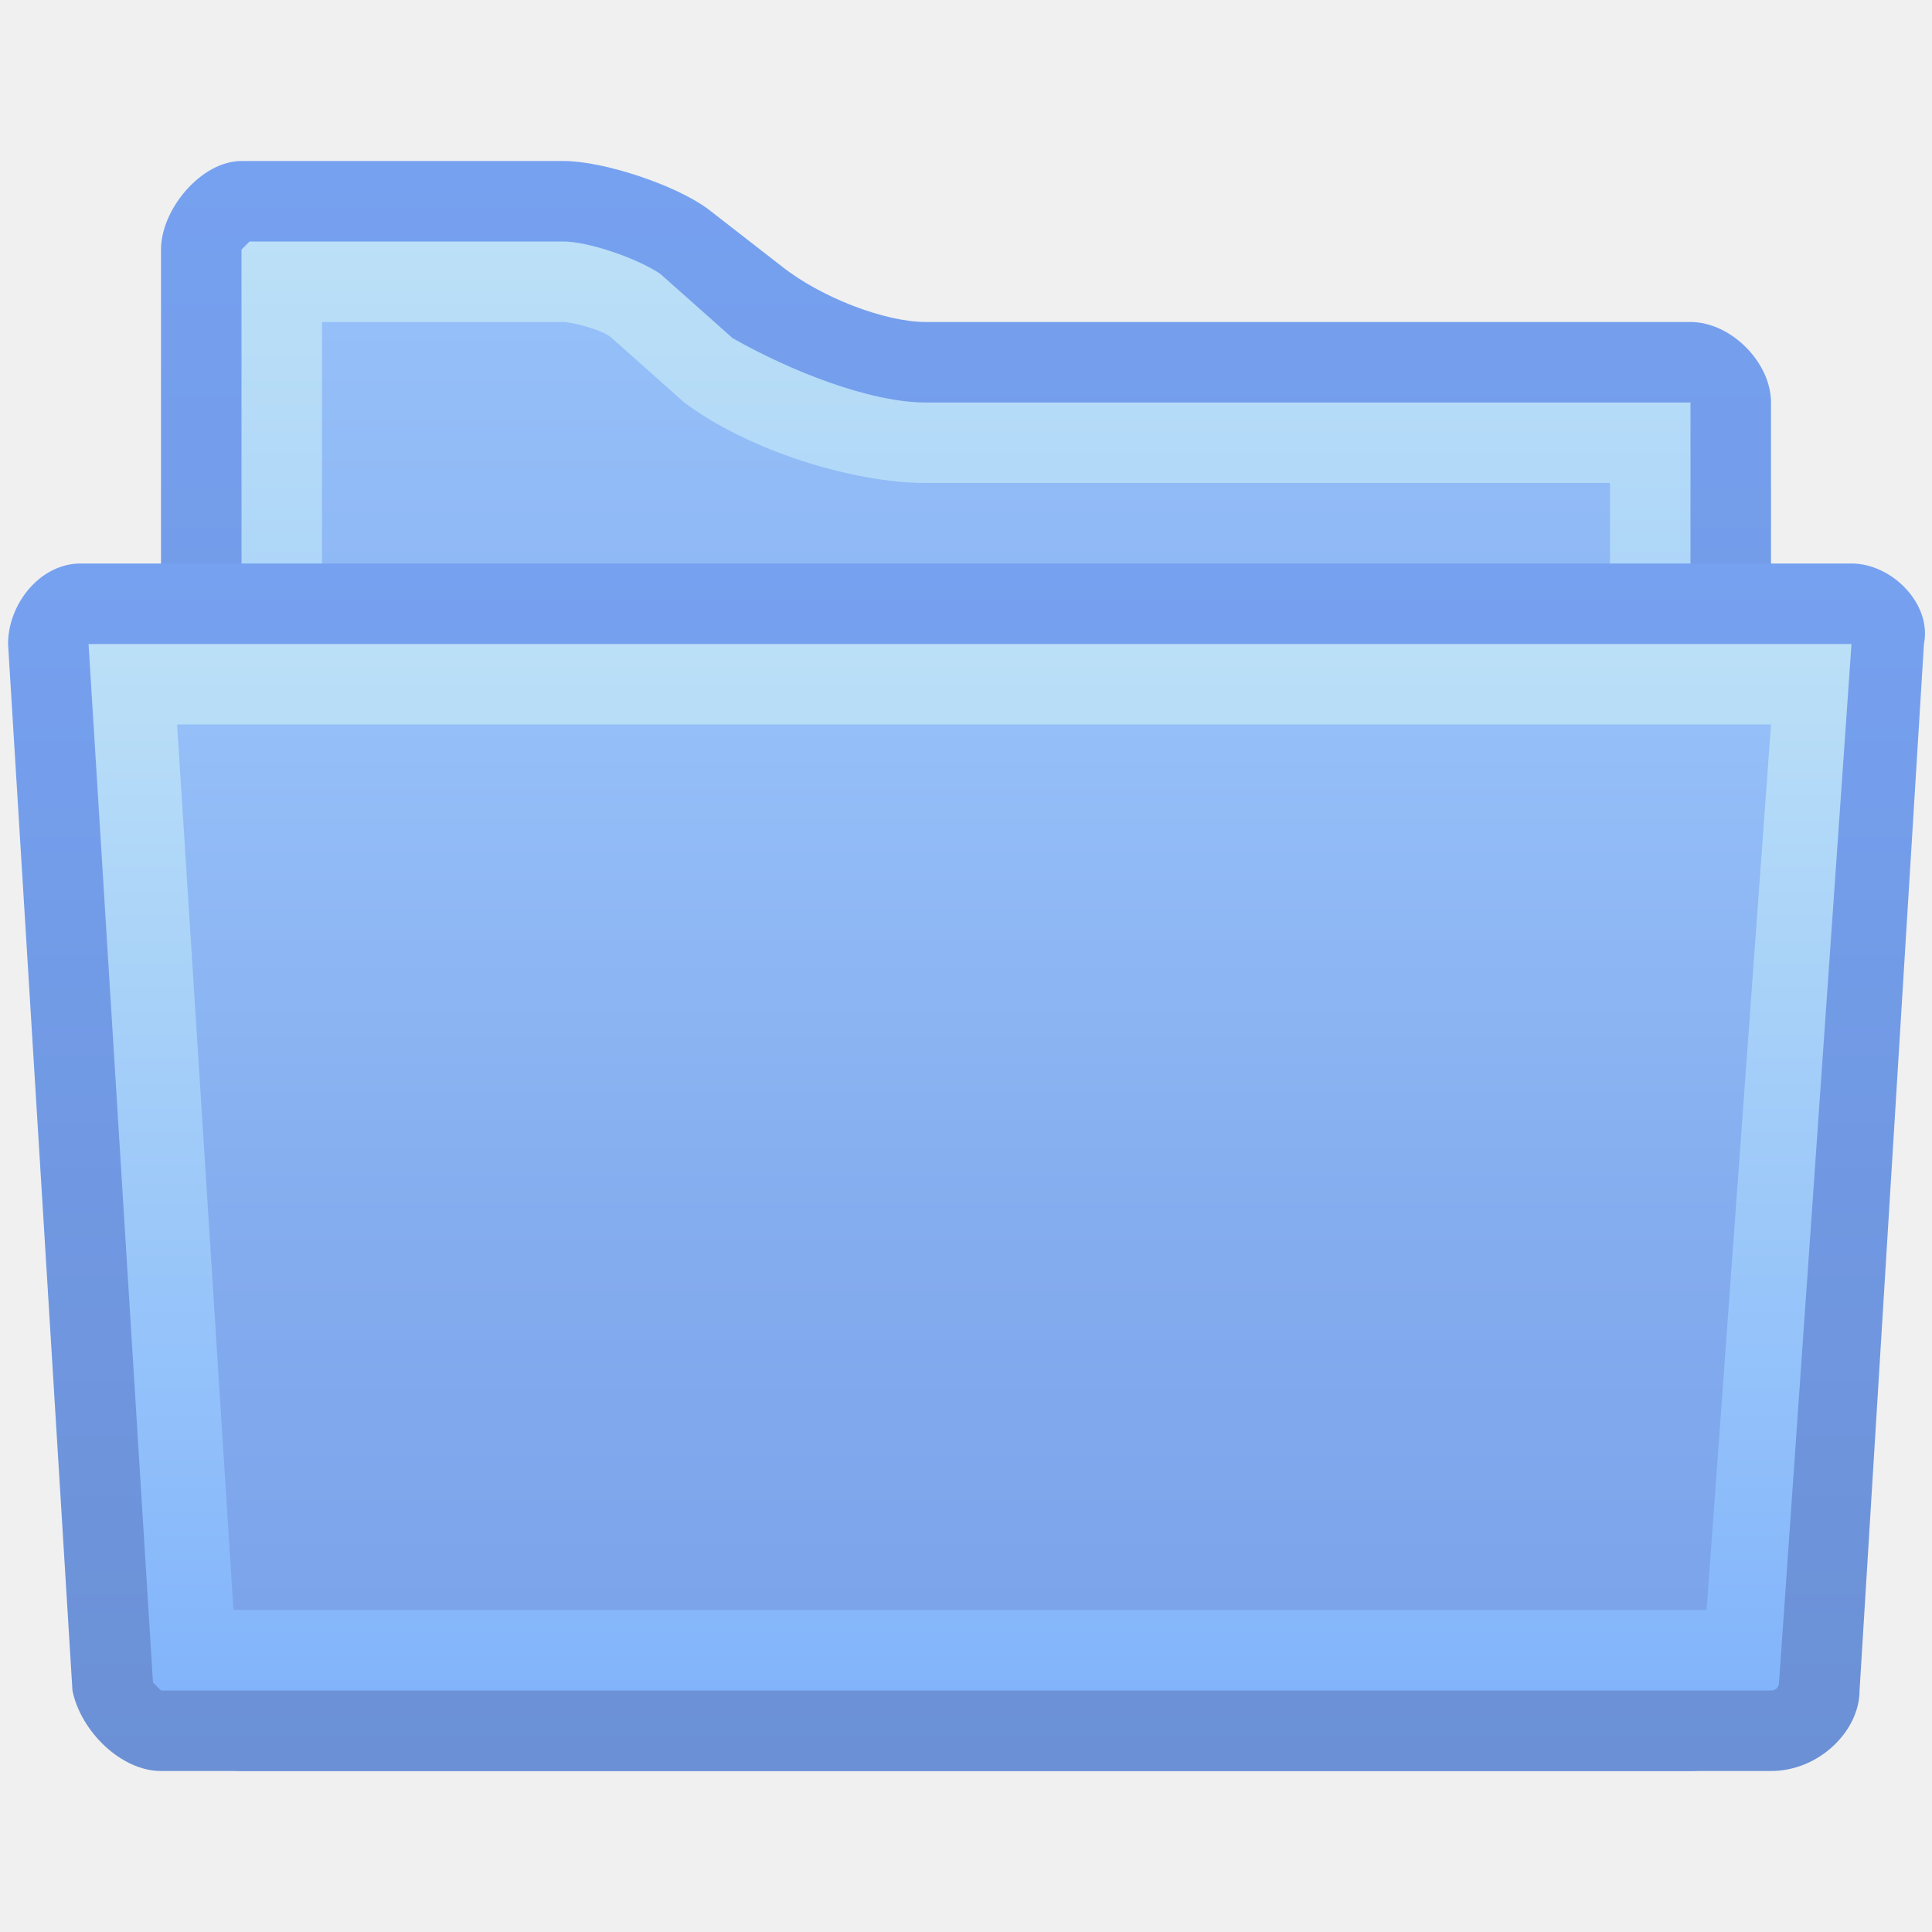
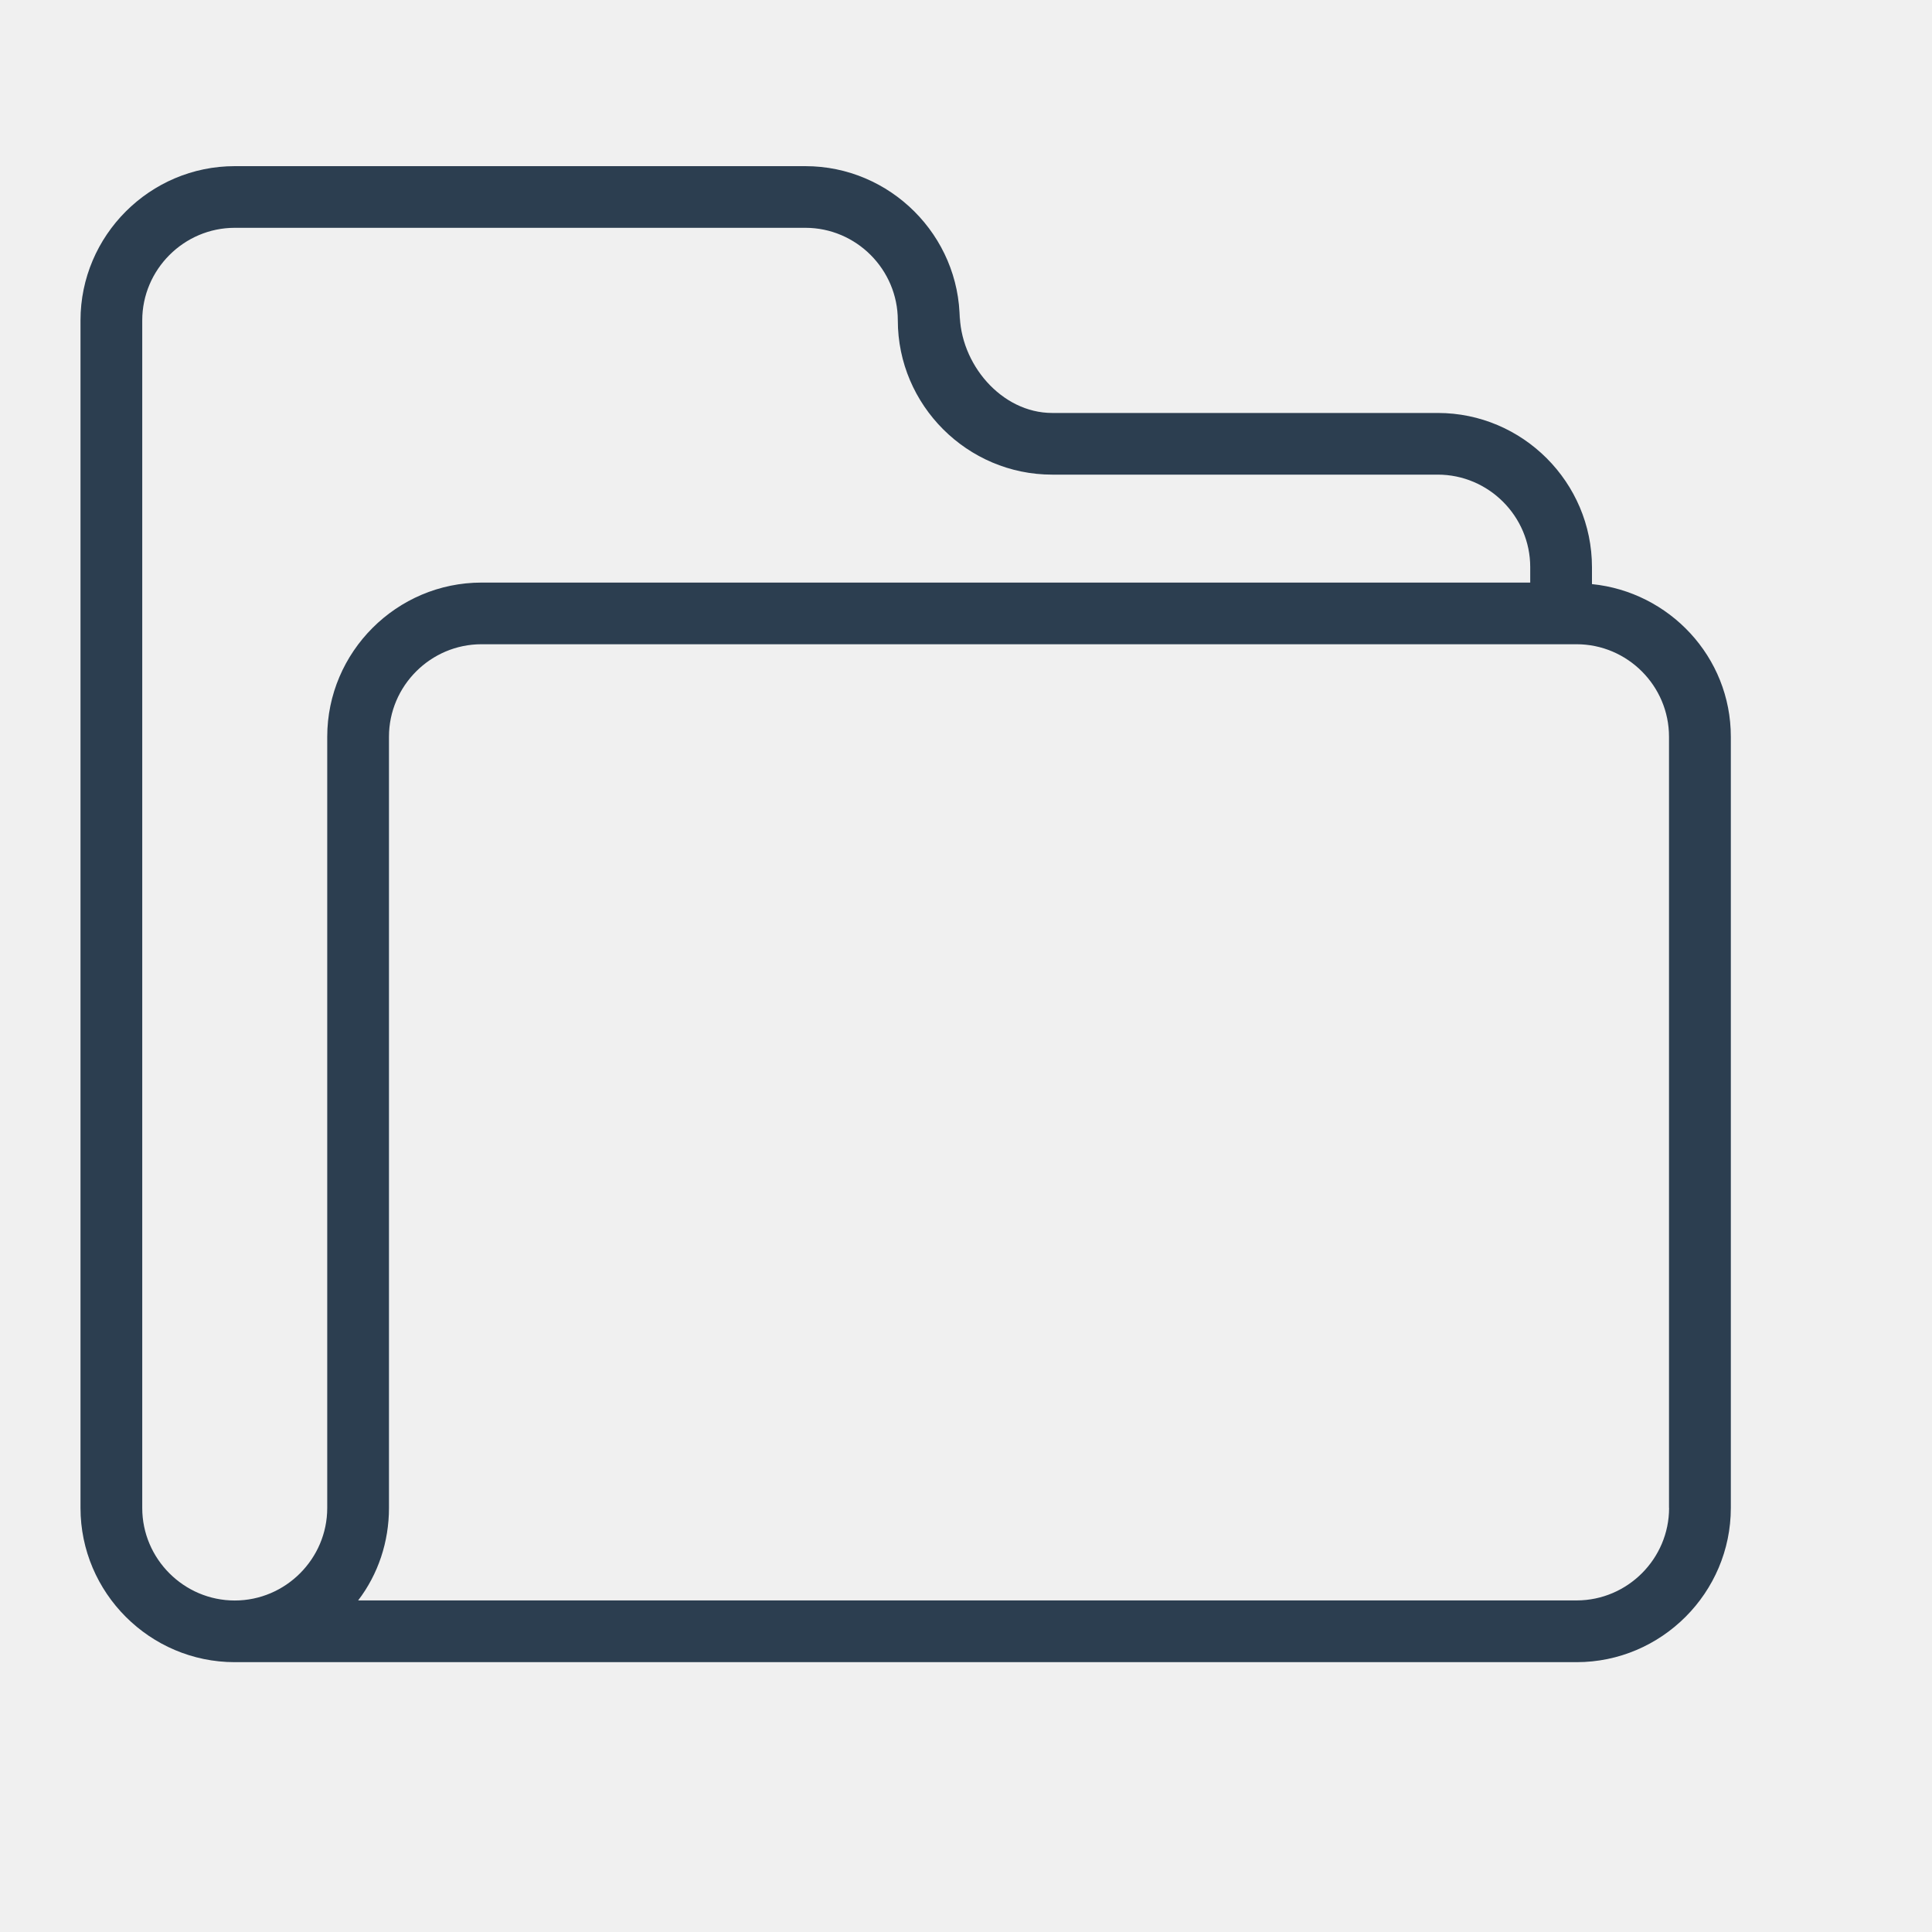
- <svg xmlns="http://www.w3.org/2000/svg" version="1.1" x="0px" y="0px" width="24px" height="24px" viewBox="-0.1 -2 24 24" style="overflow:visible;enable-background:new -0.1 -2 24 24;" xml:space="preserve" preserveAspectRatio="xMinYMid meet">
-   <defs>
- </defs>
-   <linearGradient id="SVGID_1_" gradientUnits="userSpaceOnUse" x1="11.935" y1="0" x2="11.935" y2="20">
-     <stop offset="0" style="stop-color:#76A1F0" />
-     <stop offset="1" style="stop-color:#6B90D5" />
-   </linearGradient>
-   <path style="fill:url(#SVGID_1_);" d="M21.9,19c0,0.5-0.5,1-1,1h-18c-0.5,0-1-0.5-1-1V1.1c0-0.5,0.5-1.1,1-1.1h4  c0.5,0,1.4,0.3,1.8,0.6l0.9,0.7C10.1,1.7,10.9,2,11.4,2l9.5,0c0.5,0,1,0.5,1,1V19z" />
-   <linearGradient id="SVGID_2_" gradientUnits="userSpaceOnUse" x1="11.935" y1="0.989" x2="11.935" y2="19">
-     <stop offset="0" style="stop-color:#BBE0F7" />
-     <stop offset="1" style="stop-color:#82B4FB" />
-   </linearGradient>
-   <path style="fill:url(#SVGID_2_);" d="M2.9,19V1.1C2.9,1.1,3,1,3,1l3.9,0c0.3,0,0.9,0.2,1.2,0.4L9,2.2C9.7,2.6,10.7,3,11.4,3l9.5,0  v16H2.9z" />
-   <linearGradient id="SVGID_3_" gradientUnits="userSpaceOnUse" x1="11.935" y1="1.992" x2="11.935" y2="18">
-     <stop offset="0" style="stop-color:#95BFF8" />
-     <stop offset="0.557" style="stop-color:#84ADEF" />
-     <stop offset="1" style="stop-color:#7CA4EB" />
-   </linearGradient>
-   <path style="fill:url(#SVGID_3_);" d="M3.9,18V2l3,0C7,2,7.4,2.1,7.5,2.2L8.4,3c0.8,0.6,2.1,1,3,1l8.5,0v14H3.9z" />
-   <linearGradient id="SVGID_4_" gradientUnits="userSpaceOnUse" x1="11.936" y1="5" x2="11.936" y2="20">
-     <stop offset="0" style="stop-color:#76A1F0" />
-     <stop offset="1" style="stop-color:#6B90D5" />
-   </linearGradient>
-   <path style="fill:url(#SVGID_4_);" d="M23,19c0,0.5-0.5,1-1.1,1h-20c-0.5,0-1-0.5-1.1-1L0,6c0-0.5,0.4-1,0.9-1h22c0.5,0,1,0.5,0.9,1  L23,19z" />
-   <linearGradient id="SVGID_5_" gradientUnits="userSpaceOnUse" x1="11.967" y1="5.954" x2="11.967" y2="19">
-     <stop offset="0" style="stop-color:#BBE0F7" />
-     <stop offset="1" style="stop-color:#82B4FB" />
-   </linearGradient>
-   <path style="fill:url(#SVGID_5_);" d="M1.9,19c0,0-0.1-0.1-0.1-0.1L1,6l21.9,0L22,18.9c0,0,0,0.1-0.1,0.1H1.9z" />
-   <linearGradient id="SVGID_6_" gradientUnits="userSpaceOnUse" x1="11.966" y1="6.957" x2="11.966" y2="18">
-     <stop offset="0" style="stop-color:#95BFF8" />
-     <stop offset="0.557" style="stop-color:#84ADEF" />
-     <stop offset="1" style="stop-color:#7CA4EB" />
-   </linearGradient>
-   <polygon style="fill:url(#SVGID_6_);" points="2.8,18 2.1,7 21.9,7 21.1,18 " />
+ <svg xmlns="http://www.w3.org/2000/svg" version="1.1" id="Layer_1" x="0px" y="0px" width="24px" height="24px" viewBox="0 0 24 24" enable-background="new 0 0 24 24" xml:space="preserve">
+   <g>
+     <path fill="#333333" d="M168.486,48.768c0.908,0,1.652,0.744,1.652,1.651v11.558c0,0.907-0.744,1.65-1.652,1.65h-1.1h-1.102v1.101   v1.899l-3.576-2.752l-0.275-0.248h-0.387h-9.795c-0.908,0-1.651-0.743-1.651-1.65V50.419c0-0.907,0.743-1.651,1.651-1.651H168.486    M168.486,47.667h-16.234c-1.514,0-2.752,1.239-2.752,2.752v11.558c0,1.515,1.238,2.751,2.752,2.751h9.795l5.34,4.129v-4.129h1.1   c1.514,0,2.752-1.236,2.752-2.751V50.419C171.238,48.906,170,47.667,168.486,47.667L168.486,47.667z" />
+     <line fill="none" x1="168.297" y1="46.883" x2="168.297" y2="46.883" />
+     <path fill="#303A3F" d="M162.982,54.705h-10.189c-0.275,0-0.502-0.189-0.502-0.42v-0.031c0-0.23,0.227-0.42,0.502-0.42h10.189   c0.275,0,0.502,0.189,0.502,0.42v0.031C163.49,54.516,163.264,54.705,162.982,54.705z" />
+     <path fill="#303A3F" d="M167.92,57.731h-14.896c-0.401,0-0.733-0.189-0.733-0.419v-0.033c0-0.229,0.332-0.42,0.733-0.42h14.896   c0.402,0,0.732,0.19,0.732,0.42v0.033C168.66,57.542,168.328,57.731,167.92,57.731z" />
+     <path fill="#303A3F" d="M167.92,60.659h-14.896c-0.401,0-0.733-0.189-0.733-0.42v-0.032c0-0.23,0.332-0.42,0.733-0.42h14.896   c0.402,0,0.732,0.189,0.732,0.42v0.032C168.66,60.47,168.328,60.659,167.92,60.659z" />
+     <path fill="#FFFFFF" d="M173.531,49.43l-5.873,5.25c0,0-2.016,0.519-2.119,0.519c-0.105,0-1.391-0.519-1.564-0.776   c-0.174-0.26-0.488-1.01-0.488-1.207c0-0.199,0.035-0.901,0-0.901c-0.033,0-0.033-0.479,0-0.702   c0.035-0.222,0.592-1.812,0.592-1.812s0.277-0.812,0.312-0.924c0.035-0.11,1.008-0.961,1.182-1.072s1.807-0.998,1.807-0.998   l1.117-0.48l1.107-0.407h3.197L173.531,49.43z" />
+     <g>
+       <path fill="#303A3F" d="M165.406,49.516l-1.279,3.431c-0.066,0.181,0.031,0.327,0.227,0.319l3.623-0.124    c0.074-0.005,0.143-0.024,0.215-0.063l0.004,0.006c0.01-0.006,0.02-0.016,0.029-0.021l3.346-2.427l-0.578-0.812l-3.02,2.193    c-0.121,0.09-0.291,0.057-0.379-0.065l-0.137-0.192c-0.088-0.122-0.059-0.293,0.062-0.383l3.016-2.188l-0.568-0.803l-3.047,2.208    c-0.111,0.079-0.258,0.053-0.338-0.06l-0.172-0.238c-0.078-0.111-0.051-0.262,0.057-0.342l3.053-2.207l-0.607-0.864l-3.234,2.347    C165.557,49.29,165.453,49.391,165.406,49.516z M165.793,50.149l1.717,2.417c0.102,0.148-0.07,0.383-0.295,0.391l-1.977,0.035    c-0.012-0.035-0.016-0.071-0.035-0.101l-0.512-0.721c-0.004-0.006,0-0.016-0.004-0.016l0.646-1.849    C165.41,50.096,165.691,50.002,165.793,50.149z" />
+       <path fill="#303A3F" d="M169.148,46.699l0.385-0.282c0.719-0.522,1.723-0.351,2.24,0.376l0.791,1.117    c0.516,0.725,0.344,1.741-0.373,2.264l-0.387,0.284L169.148,46.699z" />
+     </g>
+   </g>
+   <path fill="#2C3E50" d="M19.776,7.256v-0.21c0-1.054-0.861-1.916-1.915-1.916h-4.79c-0.632,0-1.149-0.613-1.149-1.246V3.98  c0-1.054-0.864-1.916-1.917-1.916H2.916C1.862,2.064,1,2.926,1,3.98v14.752c0,1.054,0.862,1.916,1.916,1.916l0,0h16.669  c1.054,0,1.916-0.862,1.916-1.916v-9.58C21.501,8.157,20.734,7.352,19.776,7.256z M2.916,19.882c-0.632,0-1.149-0.518-1.149-1.149  V3.98c0-0.632,0.518-1.15,1.149-1.15h7.089c0.632,0,1.148,0.518,1.148,1.15c0,1.054,0.864,1.916,1.917,1.916h4.79  c0.632,0,1.149,0.517,1.149,1.149v0.192H5.982c-1.054,0-1.917,0.862-1.917,1.916v9.58C4.065,19.364,3.548,19.882,2.916,19.882  L2.916,19.882z M20.734,18.732c0,0.632-0.517,1.149-1.149,1.149H4.449c0.249-0.326,0.383-0.728,0.383-1.149v-9.58  c0-0.632,0.518-1.149,1.149-1.149h13.603c0.633,0,1.149,0.517,1.149,1.149V18.732z" />
</svg>
